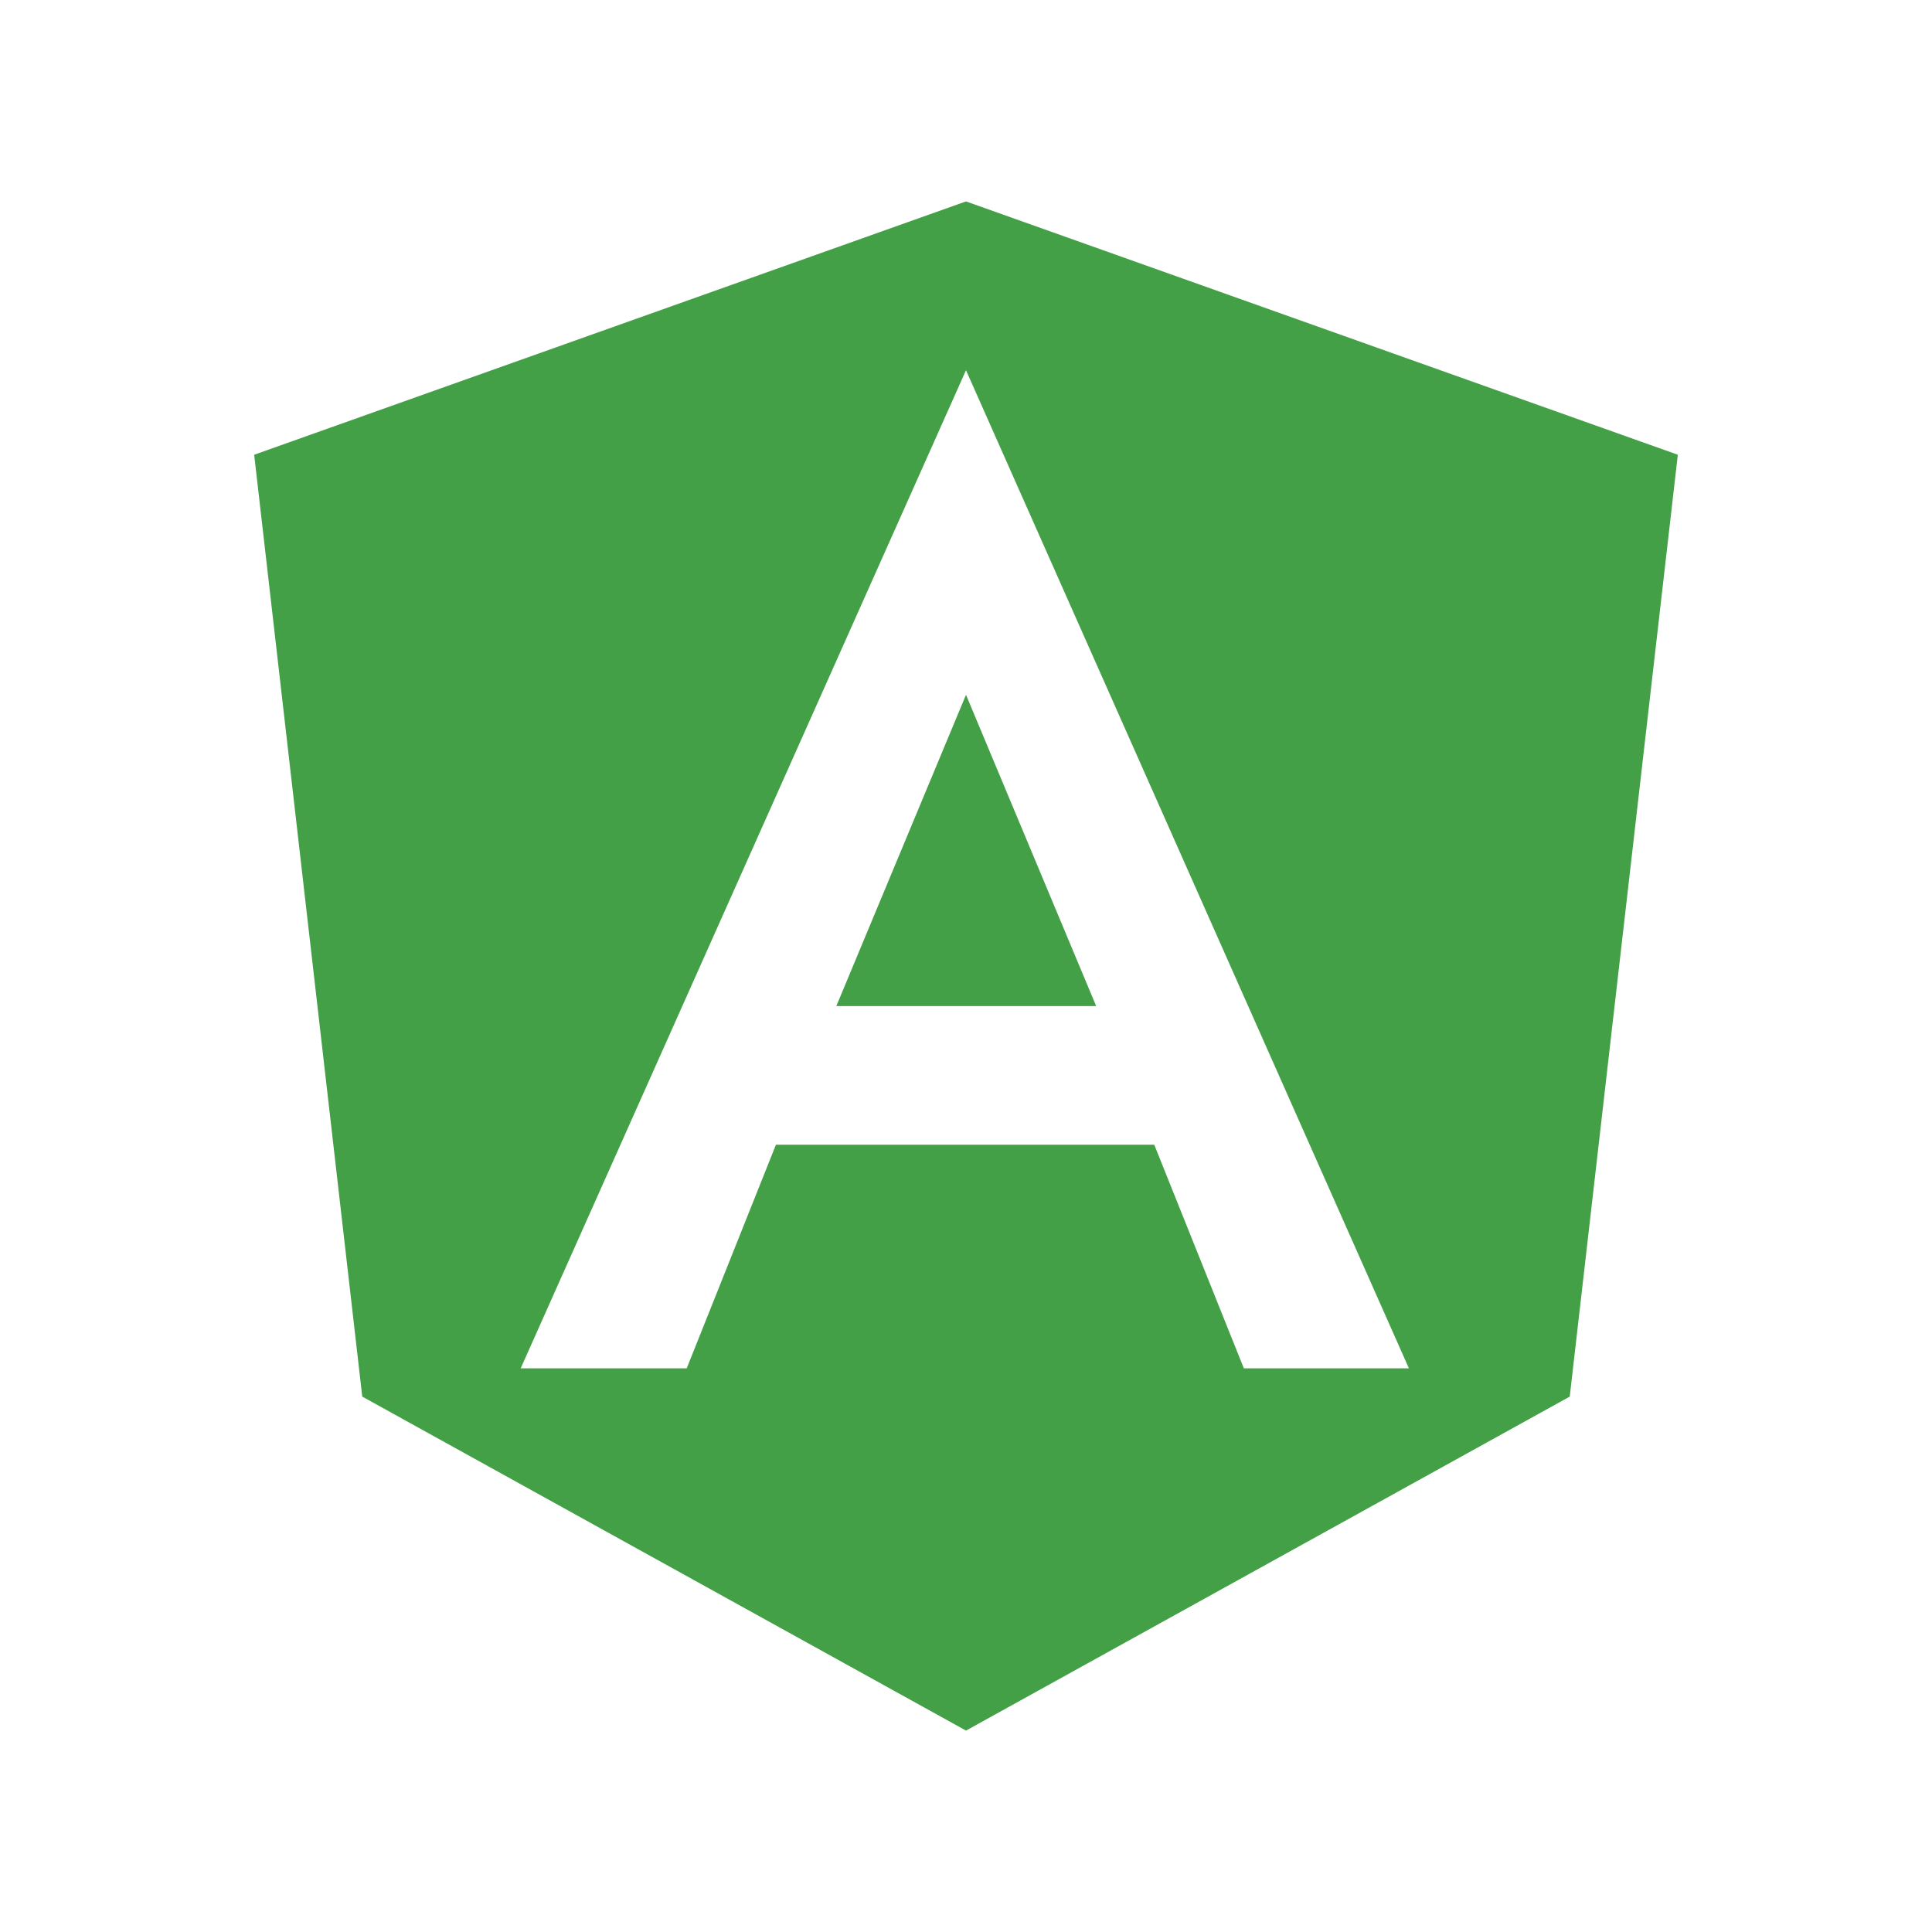
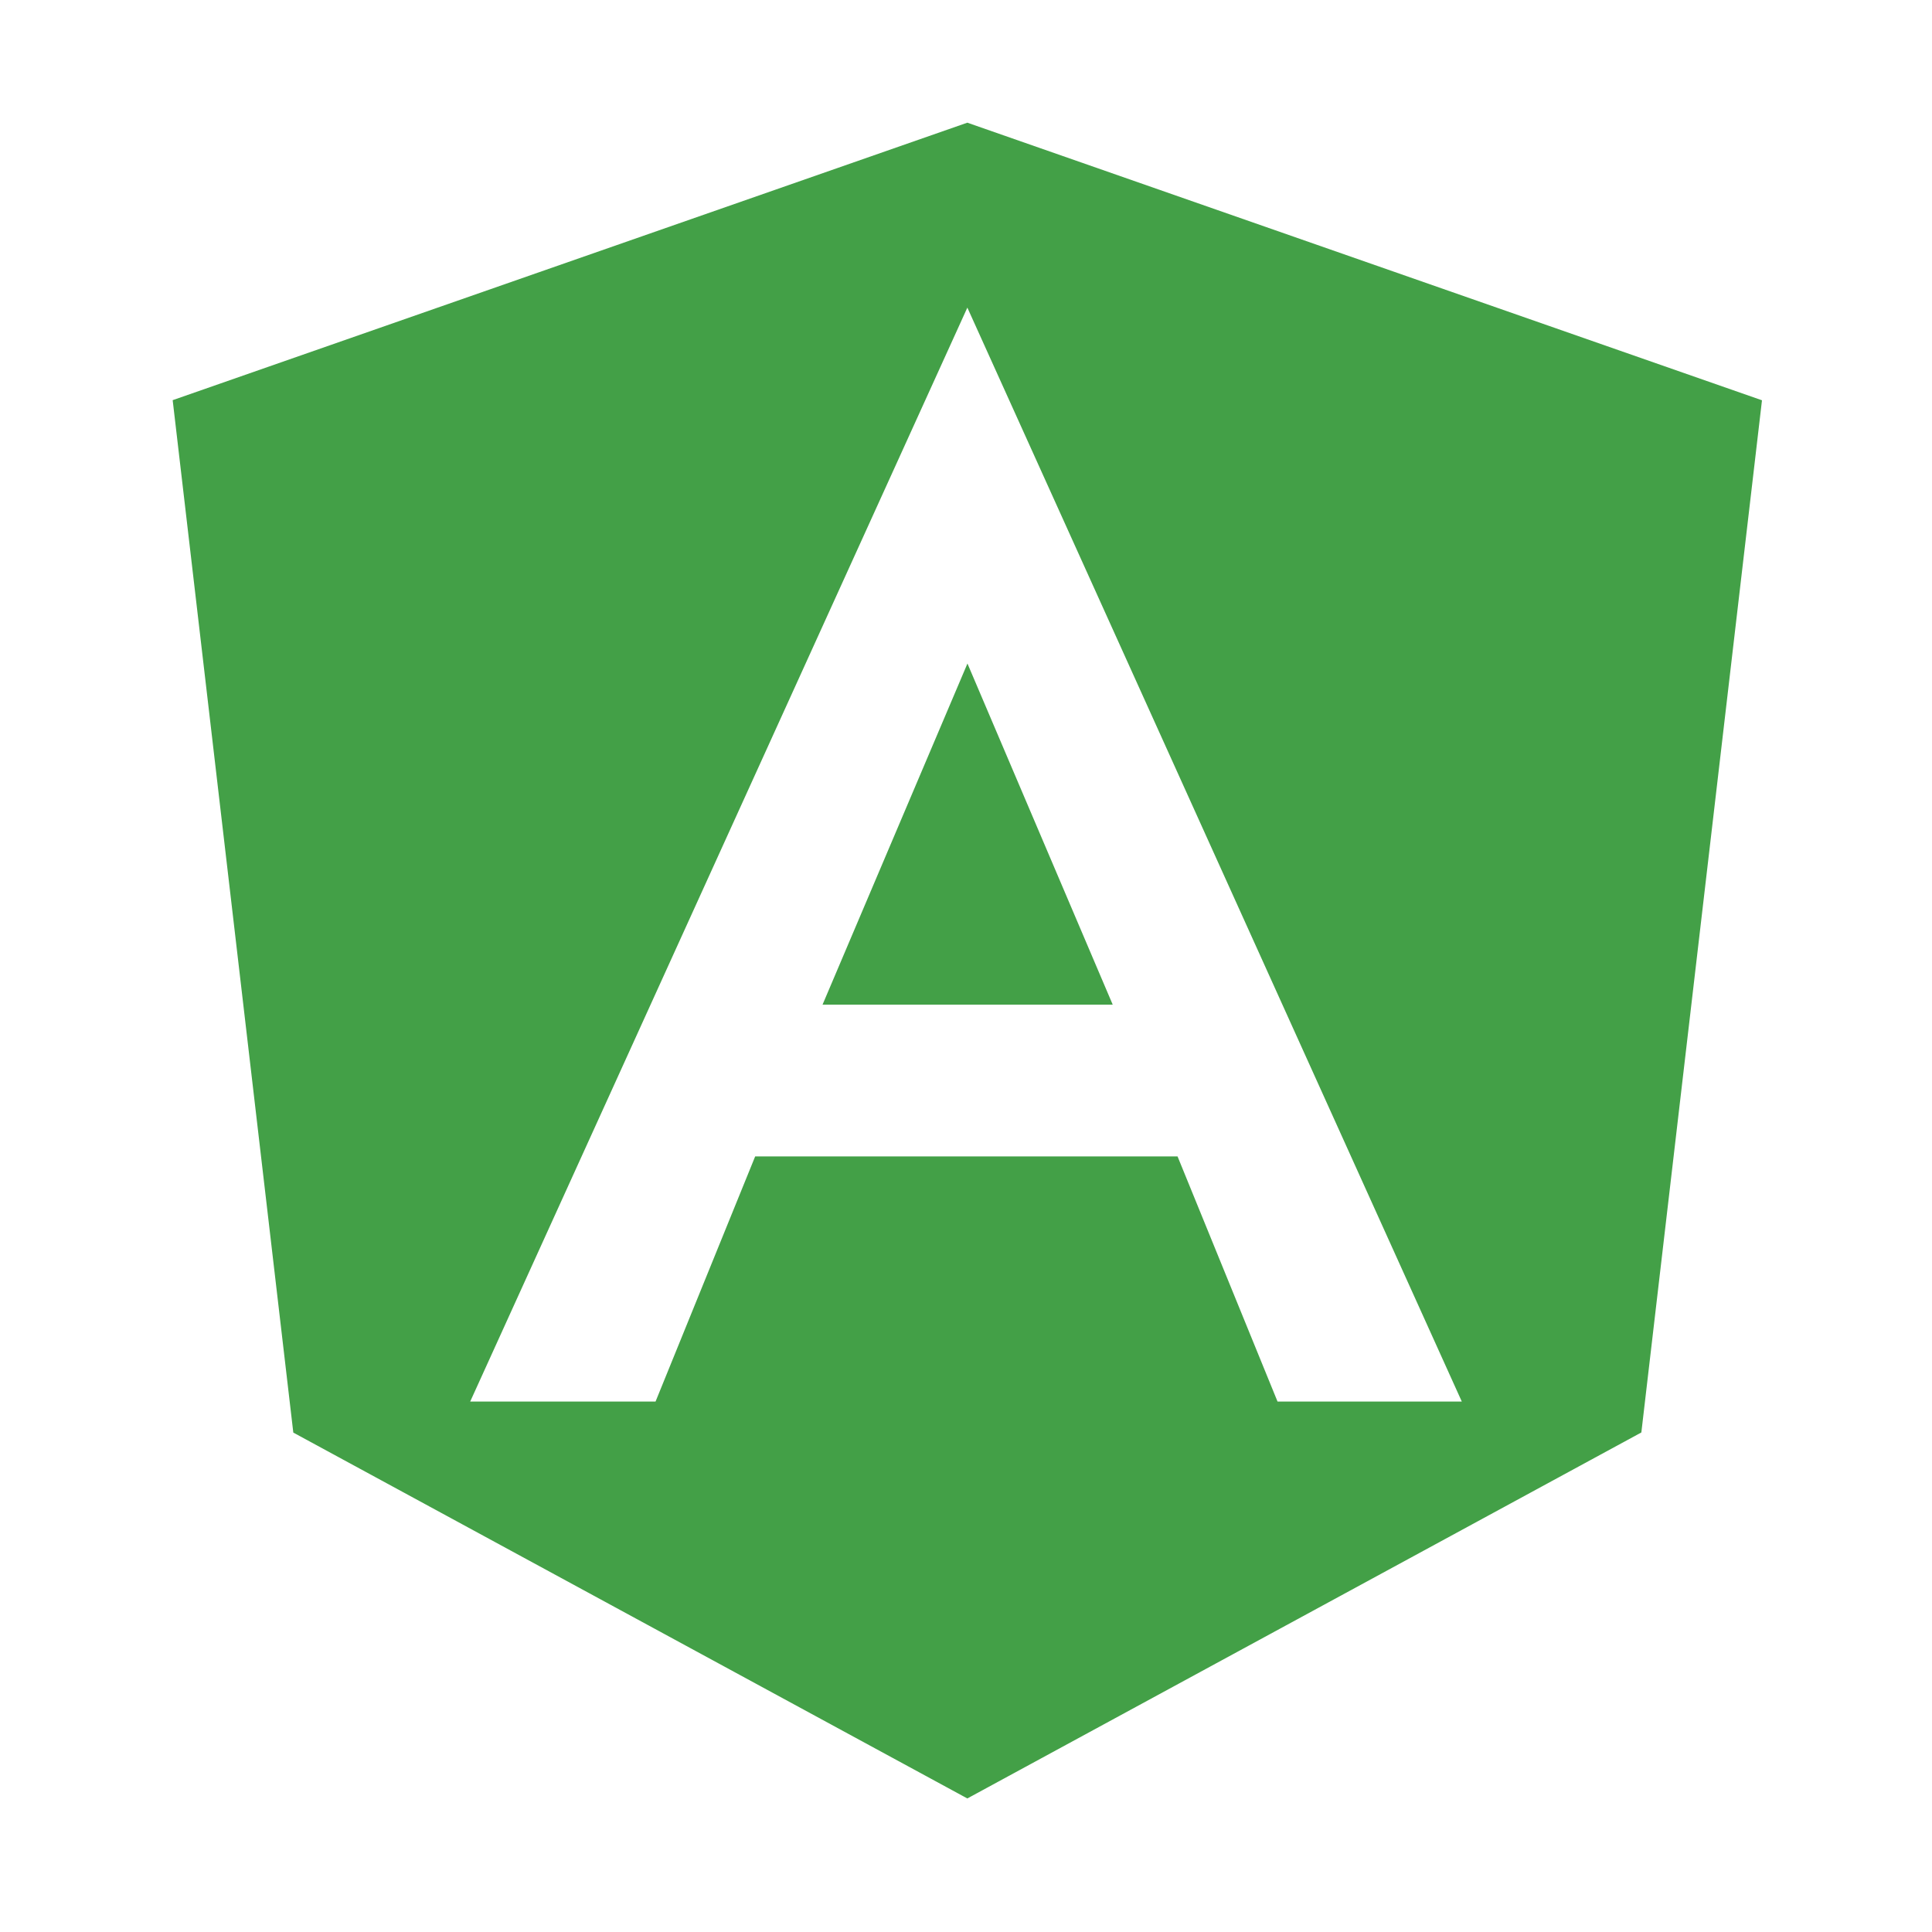
- <svg xmlns="http://www.w3.org/2000/svg" width="16" height="16" viewBox="0 0 16 16">
-   <path d="M8 1.668l5.895 2.098-.895 7.8-5 2.766-5-2.766-.895-7.8L8 1.668m0 1.398l-3.688 8.266h1.375l.739-1.852h3.133l.742 1.852h1.367L8 3.066m1.078 5.266H6.926L8 5.754zm0 0" fill="#43a047" />
+ <svg xmlns="http://www.w3.org/2000/svg" viewBox="0 0 16 16" height="16" width="16">
+   <path fill="#43a047" d="M8.011 1.016l6.581 2.299-.999 8.548-5.582 3.031-5.582-3.03-.999-8.55 6.581-2.298m0 1.532l-4.117 9.059h1.535l.825-2.03h3.498l.828 2.03h1.526l-4.095-9.06M9.215 8.32H6.812l1.2-2.825zm0 0" />
</svg>
